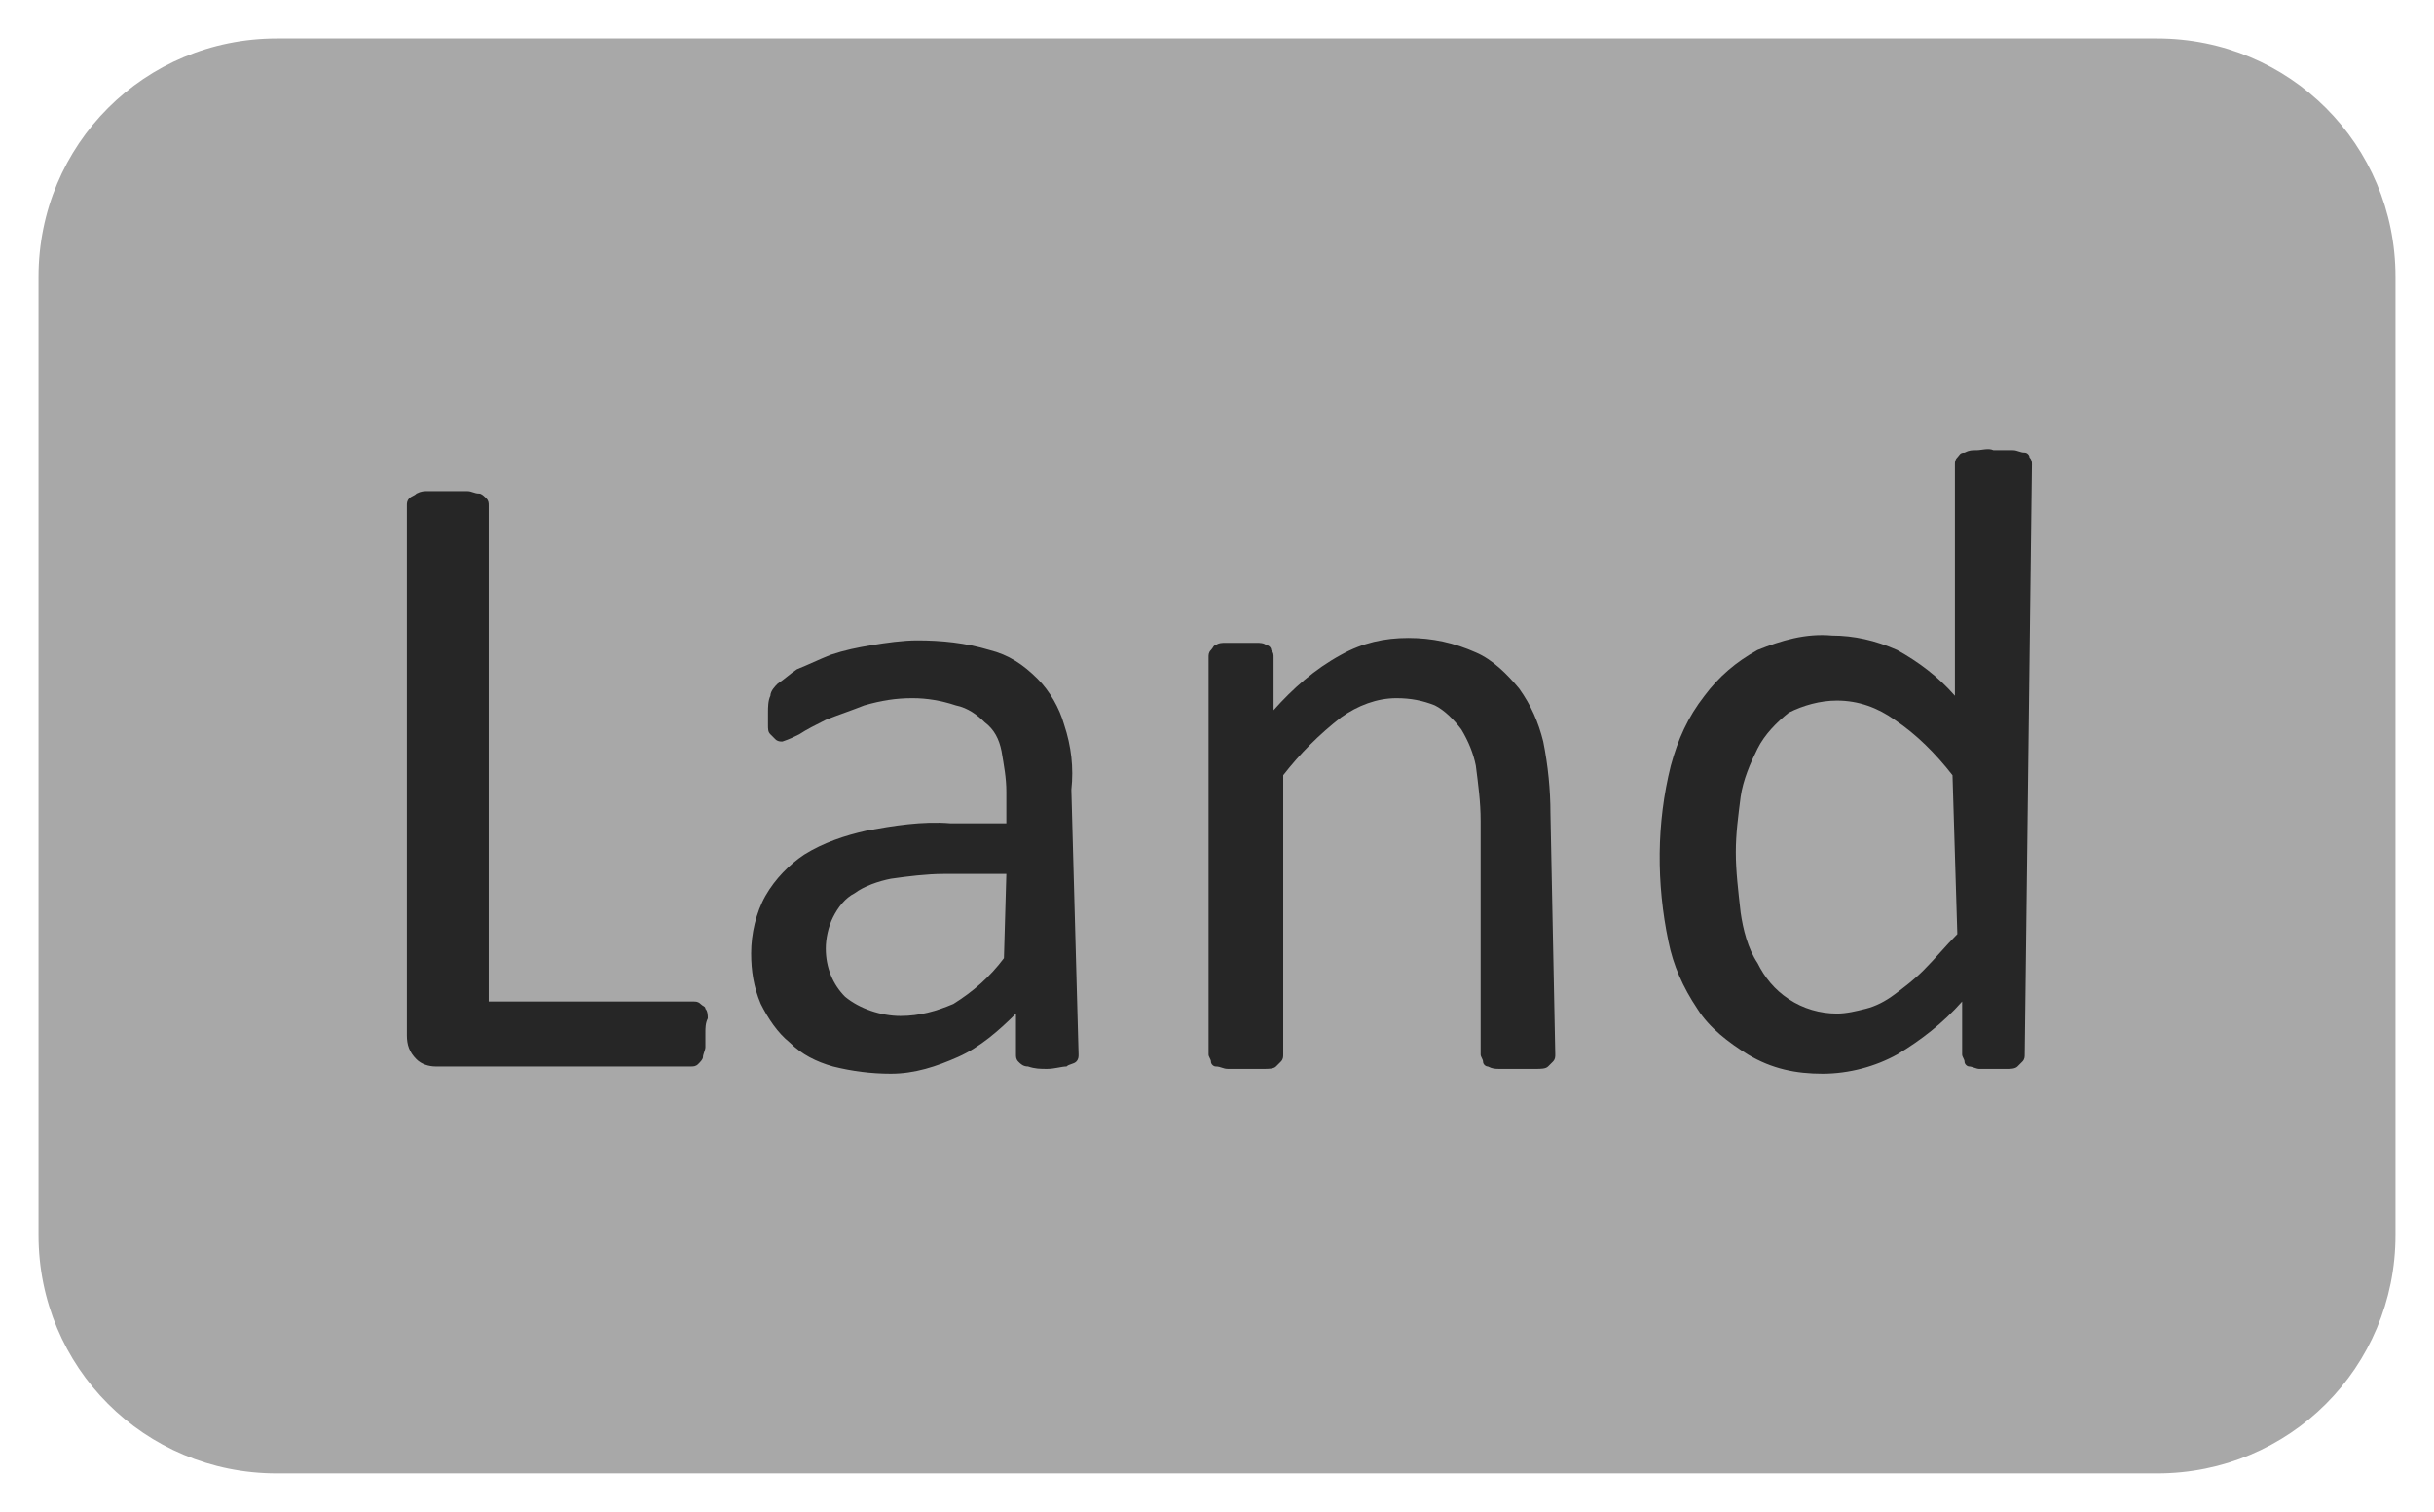
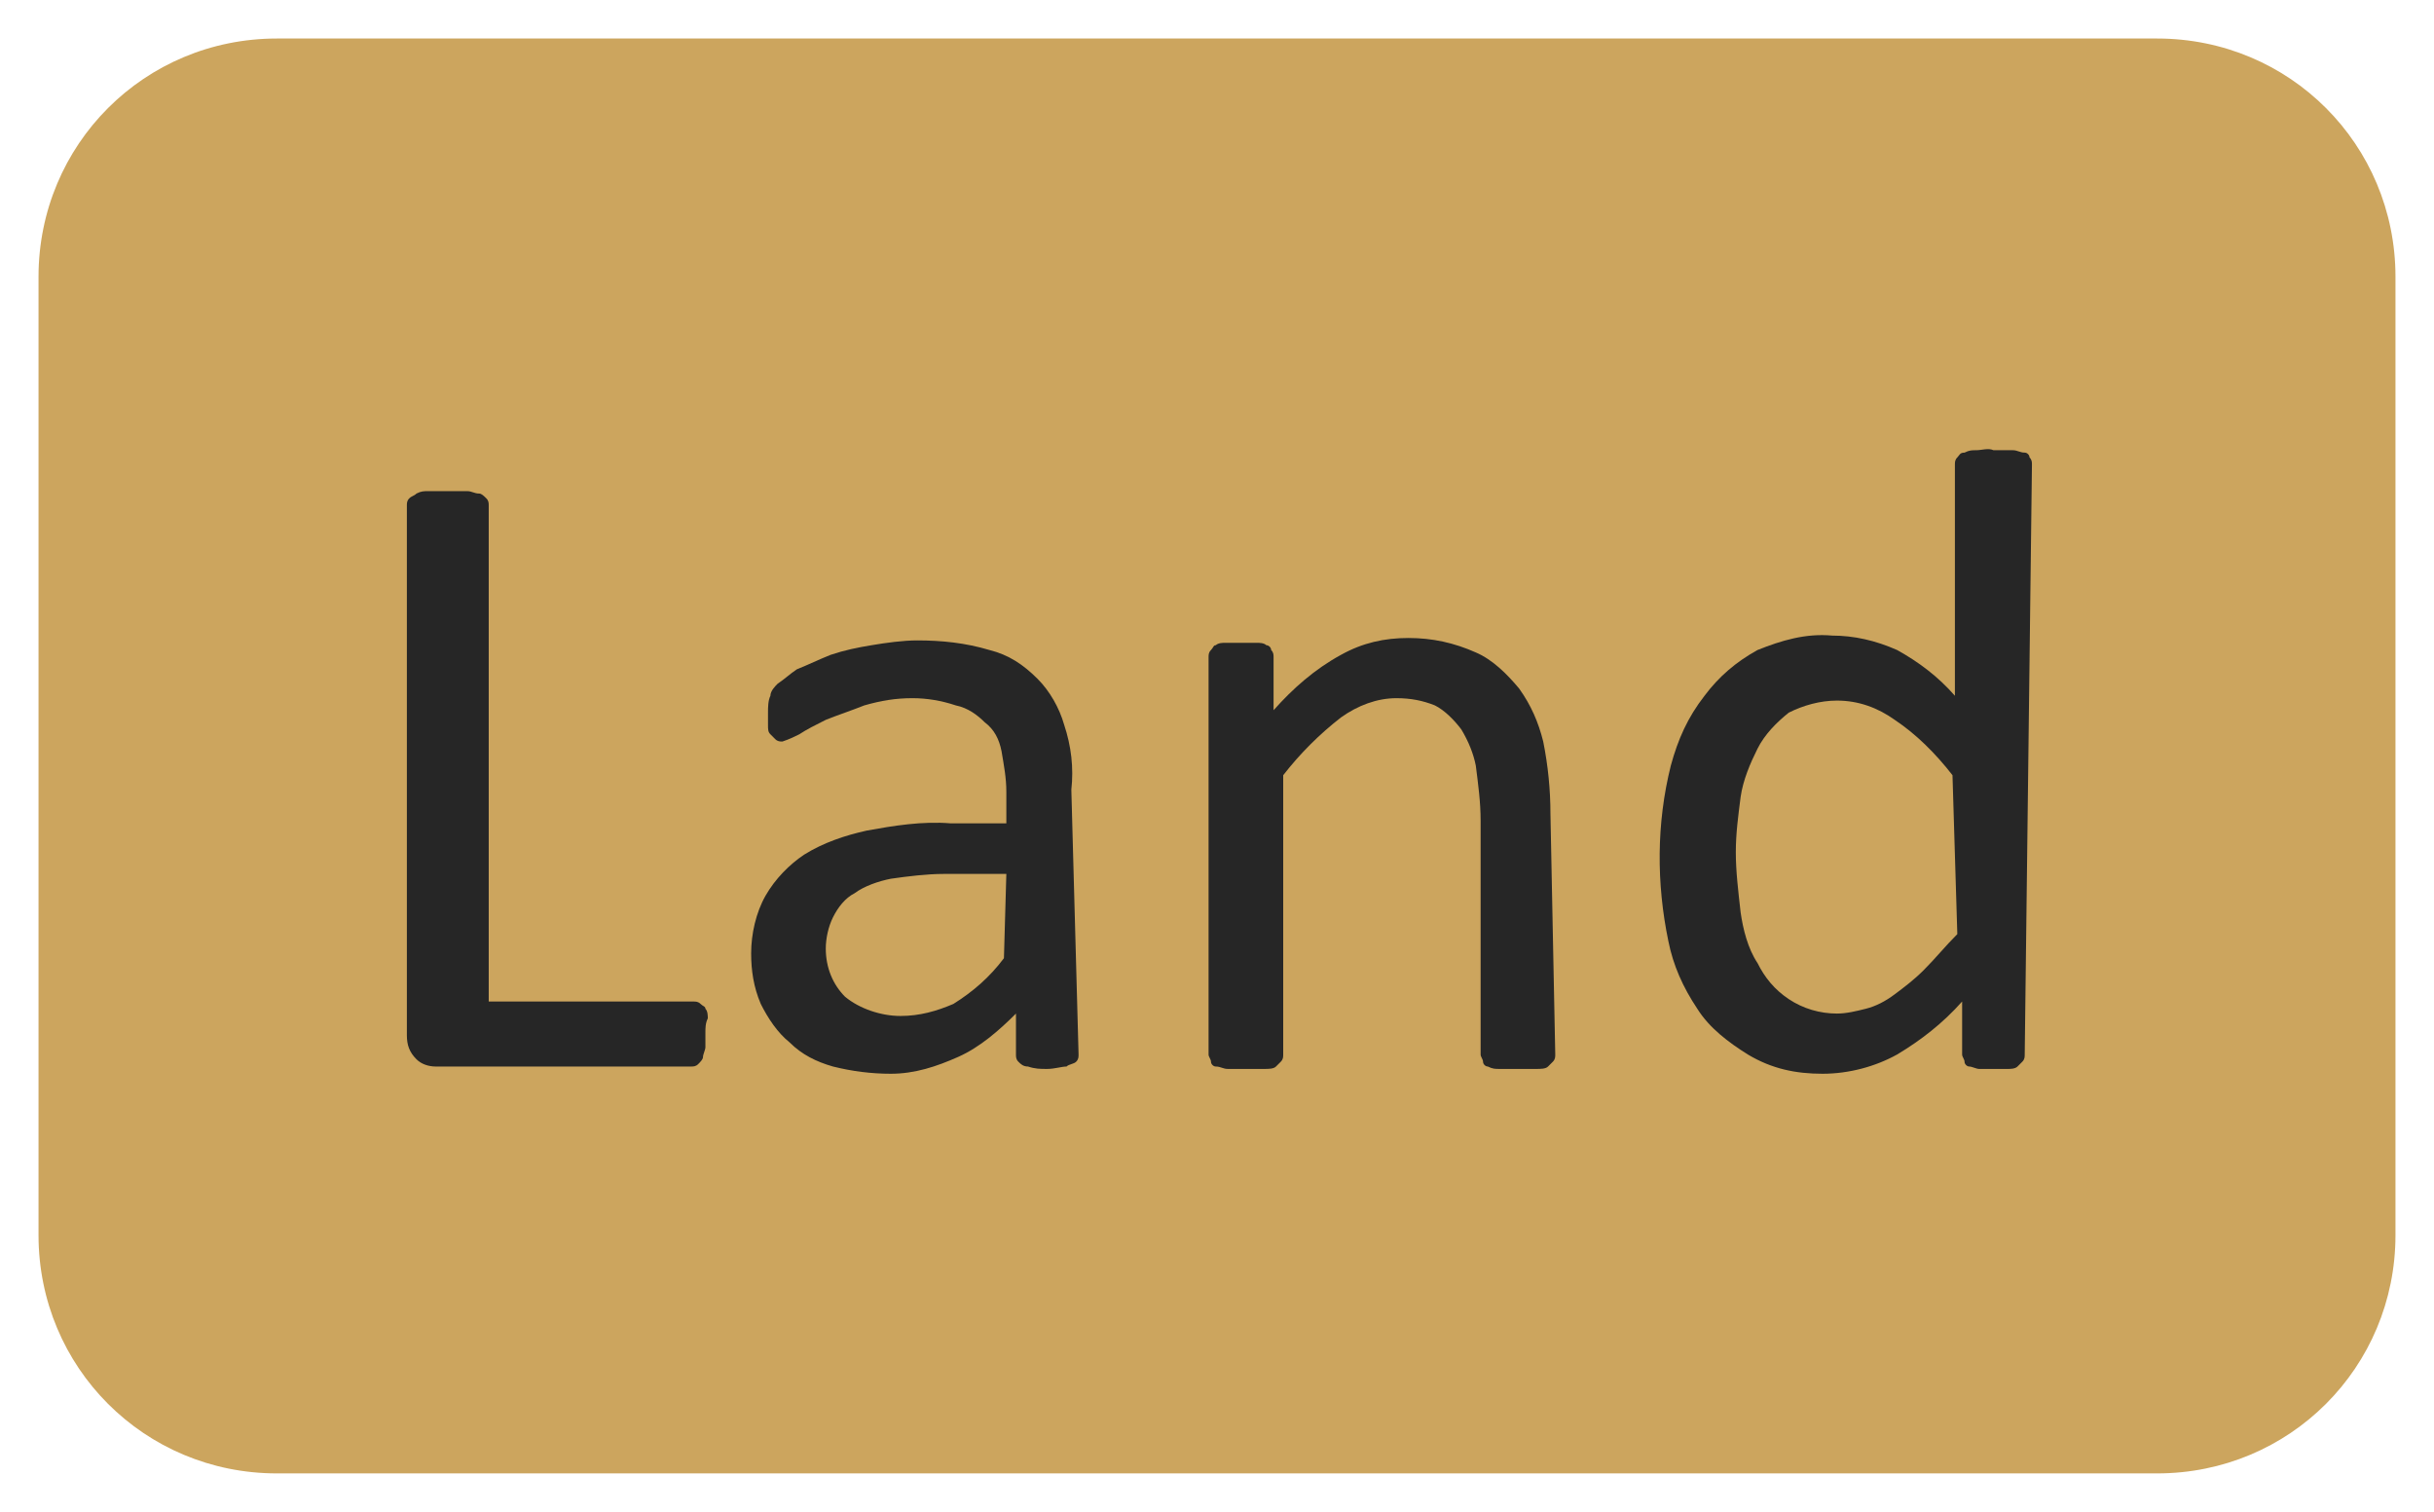
<svg xmlns="http://www.w3.org/2000/svg" version="1.1" id="Ebene_1" x="0px" y="0px" viewBox="0 0 101.1 62.8" style="enable-background:new 0 0 101.1 62.8;" xml:space="preserve">
  <style type="text/css">
- 	.st0{fill:#A8A8A8;}
+ 	.st0{fill:#CCA55E;}
	.st1{fill:#262626;}
</style>
  <path class="st0" d="M1.6,11.5C1.6,6,6,1.6,11.5,1.6l0,0h78.1c5.5,0,9.9,4.4,9.9,9.9l0,0v39.8c0,5.5-4.4,9.9-9.9,9.9l0,0H11.5  c-5.5,0-9.9-4.4-9.9-9.9l0,0C1.6,51.3,1.6,11.5,1.6,11.5z" />
  <path class="st1" d="M29.3,42.9c0,0.2,0,0.4,0,0.6c0,0.1-0.1,0.3-0.1,0.4c0,0.1-0.1,0.2-0.2,0.3s-0.2,0.1-0.3,0.1H18.1  c-0.3,0-0.6-0.1-0.8-0.3c-0.3-0.3-0.4-0.6-0.4-1V21c0-0.1,0-0.2,0.1-0.3c0.1-0.1,0.2-0.1,0.3-0.2c0.2-0.1,0.3-0.1,0.5-0.1  c0.3,0,0.5,0,0.8,0s0.5,0,0.8,0c0.2,0,0.3,0.1,0.5,0.1c0.1,0,0.2,0.1,0.3,0.2c0.1,0.1,0.1,0.2,0.1,0.3v20.6h8.5c0.1,0,0.2,0,0.3,0.1  c0.1,0.1,0.2,0.1,0.2,0.2c0.1,0.1,0.1,0.3,0.1,0.4C29.3,42.5,29.3,42.7,29.3,42.9z" />
  <path class="st1" d="M44.8,43.8c0,0.1,0,0.2-0.1,0.3s-0.3,0.1-0.4,0.2c-0.2,0-0.5,0.1-0.8,0.1s-0.5,0-0.8-0.1  c-0.2,0-0.3-0.1-0.4-0.2c-0.1-0.1-0.1-0.2-0.1-0.3v-1.7c-0.7,0.7-1.5,1.4-2.4,1.8c-0.9,0.4-1.8,0.7-2.8,0.7c-0.8,0-1.6-0.1-2.4-0.3  c-0.7-0.2-1.3-0.5-1.8-1c-0.5-0.4-0.9-1-1.2-1.6c-0.3-0.7-0.4-1.4-0.4-2.1c0-0.8,0.2-1.7,0.6-2.4c0.4-0.7,1-1.3,1.6-1.7  c0.8-0.5,1.7-0.8,2.6-1c1.1-0.2,2.3-0.4,3.5-0.3h2.3v-1.3c0-0.6-0.1-1.1-0.2-1.7c-0.1-0.5-0.3-0.9-0.7-1.2c-0.3-0.3-0.7-0.6-1.2-0.7  c-0.6-0.2-1.2-0.3-1.8-0.3c-0.7,0-1.3,0.1-2,0.3c-0.5,0.2-1.1,0.4-1.6,0.6c-0.4,0.2-0.8,0.4-1.1,0.6c-0.2,0.1-0.4,0.2-0.7,0.3  c-0.1,0-0.2,0-0.3-0.1s-0.1-0.1-0.2-0.2c-0.1-0.1-0.1-0.2-0.1-0.4c0-0.2,0-0.3,0-0.5s0-0.5,0.1-0.7c0-0.2,0.2-0.4,0.3-0.5  c0.3-0.2,0.5-0.4,0.8-0.6c0.5-0.2,0.9-0.4,1.4-0.6c0.6-0.2,1.1-0.3,1.7-0.4c0.6-0.1,1.3-0.2,1.9-0.2c1,0,2,0.1,3,0.4  c0.8,0.2,1.4,0.6,2,1.2c0.5,0.5,0.9,1.2,1.1,1.9c0.3,0.9,0.4,1.8,0.3,2.7L44.8,43.8z M41.8,36.3h-2.6c-0.7,0-1.5,0.1-2.2,0.2  c-0.5,0.1-1.1,0.3-1.5,0.6c-0.4,0.2-0.7,0.6-0.9,1s-0.3,0.9-0.3,1.3c0,0.8,0.3,1.5,0.8,2c0.6,0.5,1.5,0.8,2.3,0.8s1.5-0.2,2.2-0.5  c0.8-0.5,1.5-1.1,2.1-1.9L41.8,36.3z" />
  <path class="st1" d="M64.6,43.8c0,0.1,0,0.2-0.1,0.3s-0.1,0.1-0.2,0.2c-0.1,0.1-0.3,0.1-0.5,0.1c-0.2,0-0.5,0-0.7,0s-0.5,0-0.8,0  c-0.2,0-0.3,0-0.5-0.1c-0.1,0-0.2-0.1-0.2-0.2c0-0.1-0.1-0.2-0.1-0.3v-9.7c0-0.8-0.1-1.5-0.2-2.3c-0.1-0.5-0.3-1-0.6-1.5  c-0.3-0.4-0.7-0.8-1.1-1c-0.5-0.2-1-0.3-1.6-0.3c-0.8,0-1.6,0.3-2.3,0.8c-0.9,0.7-1.7,1.5-2.4,2.4v11.6c0,0.1,0,0.2-0.1,0.3  s-0.1,0.1-0.2,0.2c-0.1,0.1-0.3,0.1-0.5,0.1s-0.5,0-0.8,0c-0.2,0-0.5,0-0.7,0s-0.3-0.1-0.5-0.1c-0.1,0-0.2-0.1-0.2-0.2  c0-0.1-0.1-0.2-0.1-0.3V27.3c0-0.1,0-0.2,0.1-0.3c0.1-0.1,0.1-0.2,0.2-0.2c0.1-0.1,0.3-0.1,0.4-0.1c0.4,0,0.9,0,1.3,0  c0.1,0,0.3,0,0.4,0.1c0.1,0,0.2,0.1,0.2,0.2c0.1,0.1,0.1,0.2,0.1,0.3v2.2c0.8-0.9,1.7-1.7,2.8-2.3c0.9-0.5,1.8-0.7,2.8-0.7  s1.9,0.2,2.8,0.6c0.7,0.3,1.3,0.9,1.8,1.5c0.5,0.7,0.8,1.4,1,2.2c0.2,1,0.3,2,0.3,3L64.6,43.8z" />
  <path class="st1" d="M84.1,43.8c0,0.1,0,0.2-0.1,0.3s-0.1,0.1-0.2,0.2c-0.1,0.1-0.3,0.1-0.4,0.1c-0.2,0-0.4,0-0.6,0s-0.4,0-0.6,0  c-0.1,0-0.3-0.1-0.4-0.1s-0.2-0.1-0.2-0.2c0-0.1-0.1-0.2-0.1-0.3v-2.2c-0.8,0.9-1.7,1.6-2.7,2.2c-0.9,0.5-2,0.8-3.1,0.8  s-2.1-0.2-3.1-0.8c-0.8-0.5-1.6-1.1-2.1-1.9c-0.6-0.9-1-1.8-1.2-2.8c-0.5-2.4-0.5-4.9,0.1-7.3c0.3-1.1,0.7-2,1.4-2.9  c0.6-0.8,1.3-1.4,2.2-1.9c1-0.4,2-0.7,3.1-0.6c0.9,0,1.8,0.2,2.7,0.6c0.9,0.5,1.7,1.1,2.4,1.9v-9.6c0-0.1,0-0.2,0.1-0.3  c0.1-0.1,0.1-0.2,0.3-0.2c0.2-0.1,0.3-0.1,0.5-0.1s0.5-0.1,0.7,0c0.3,0,0.5,0,0.8,0c0.2,0,0.3,0.1,0.5,0.1c0.1,0,0.2,0.1,0.2,0.2  c0.1,0.1,0.1,0.2,0.1,0.3L84.1,43.8z M81.1,32.2c-0.7-0.9-1.5-1.7-2.4-2.3c-0.7-0.5-1.5-0.8-2.4-0.8c-0.7,0-1.4,0.2-2,0.5  c-0.5,0.4-1,0.9-1.3,1.5s-0.6,1.3-0.7,2c-0.1,0.8-0.2,1.5-0.2,2.3s0.1,1.6,0.2,2.5c0.1,0.7,0.3,1.5,0.7,2.1c0.3,0.6,0.7,1.1,1.3,1.5  c0.6,0.4,1.3,0.6,2,0.6c0.4,0,0.8-0.1,1.2-0.2c0.4-0.1,0.8-0.3,1.2-0.6c0.4-0.3,0.8-0.6,1.2-1c0.5-0.5,0.9-1,1.4-1.5L81.1,32.2z" />
</svg>
